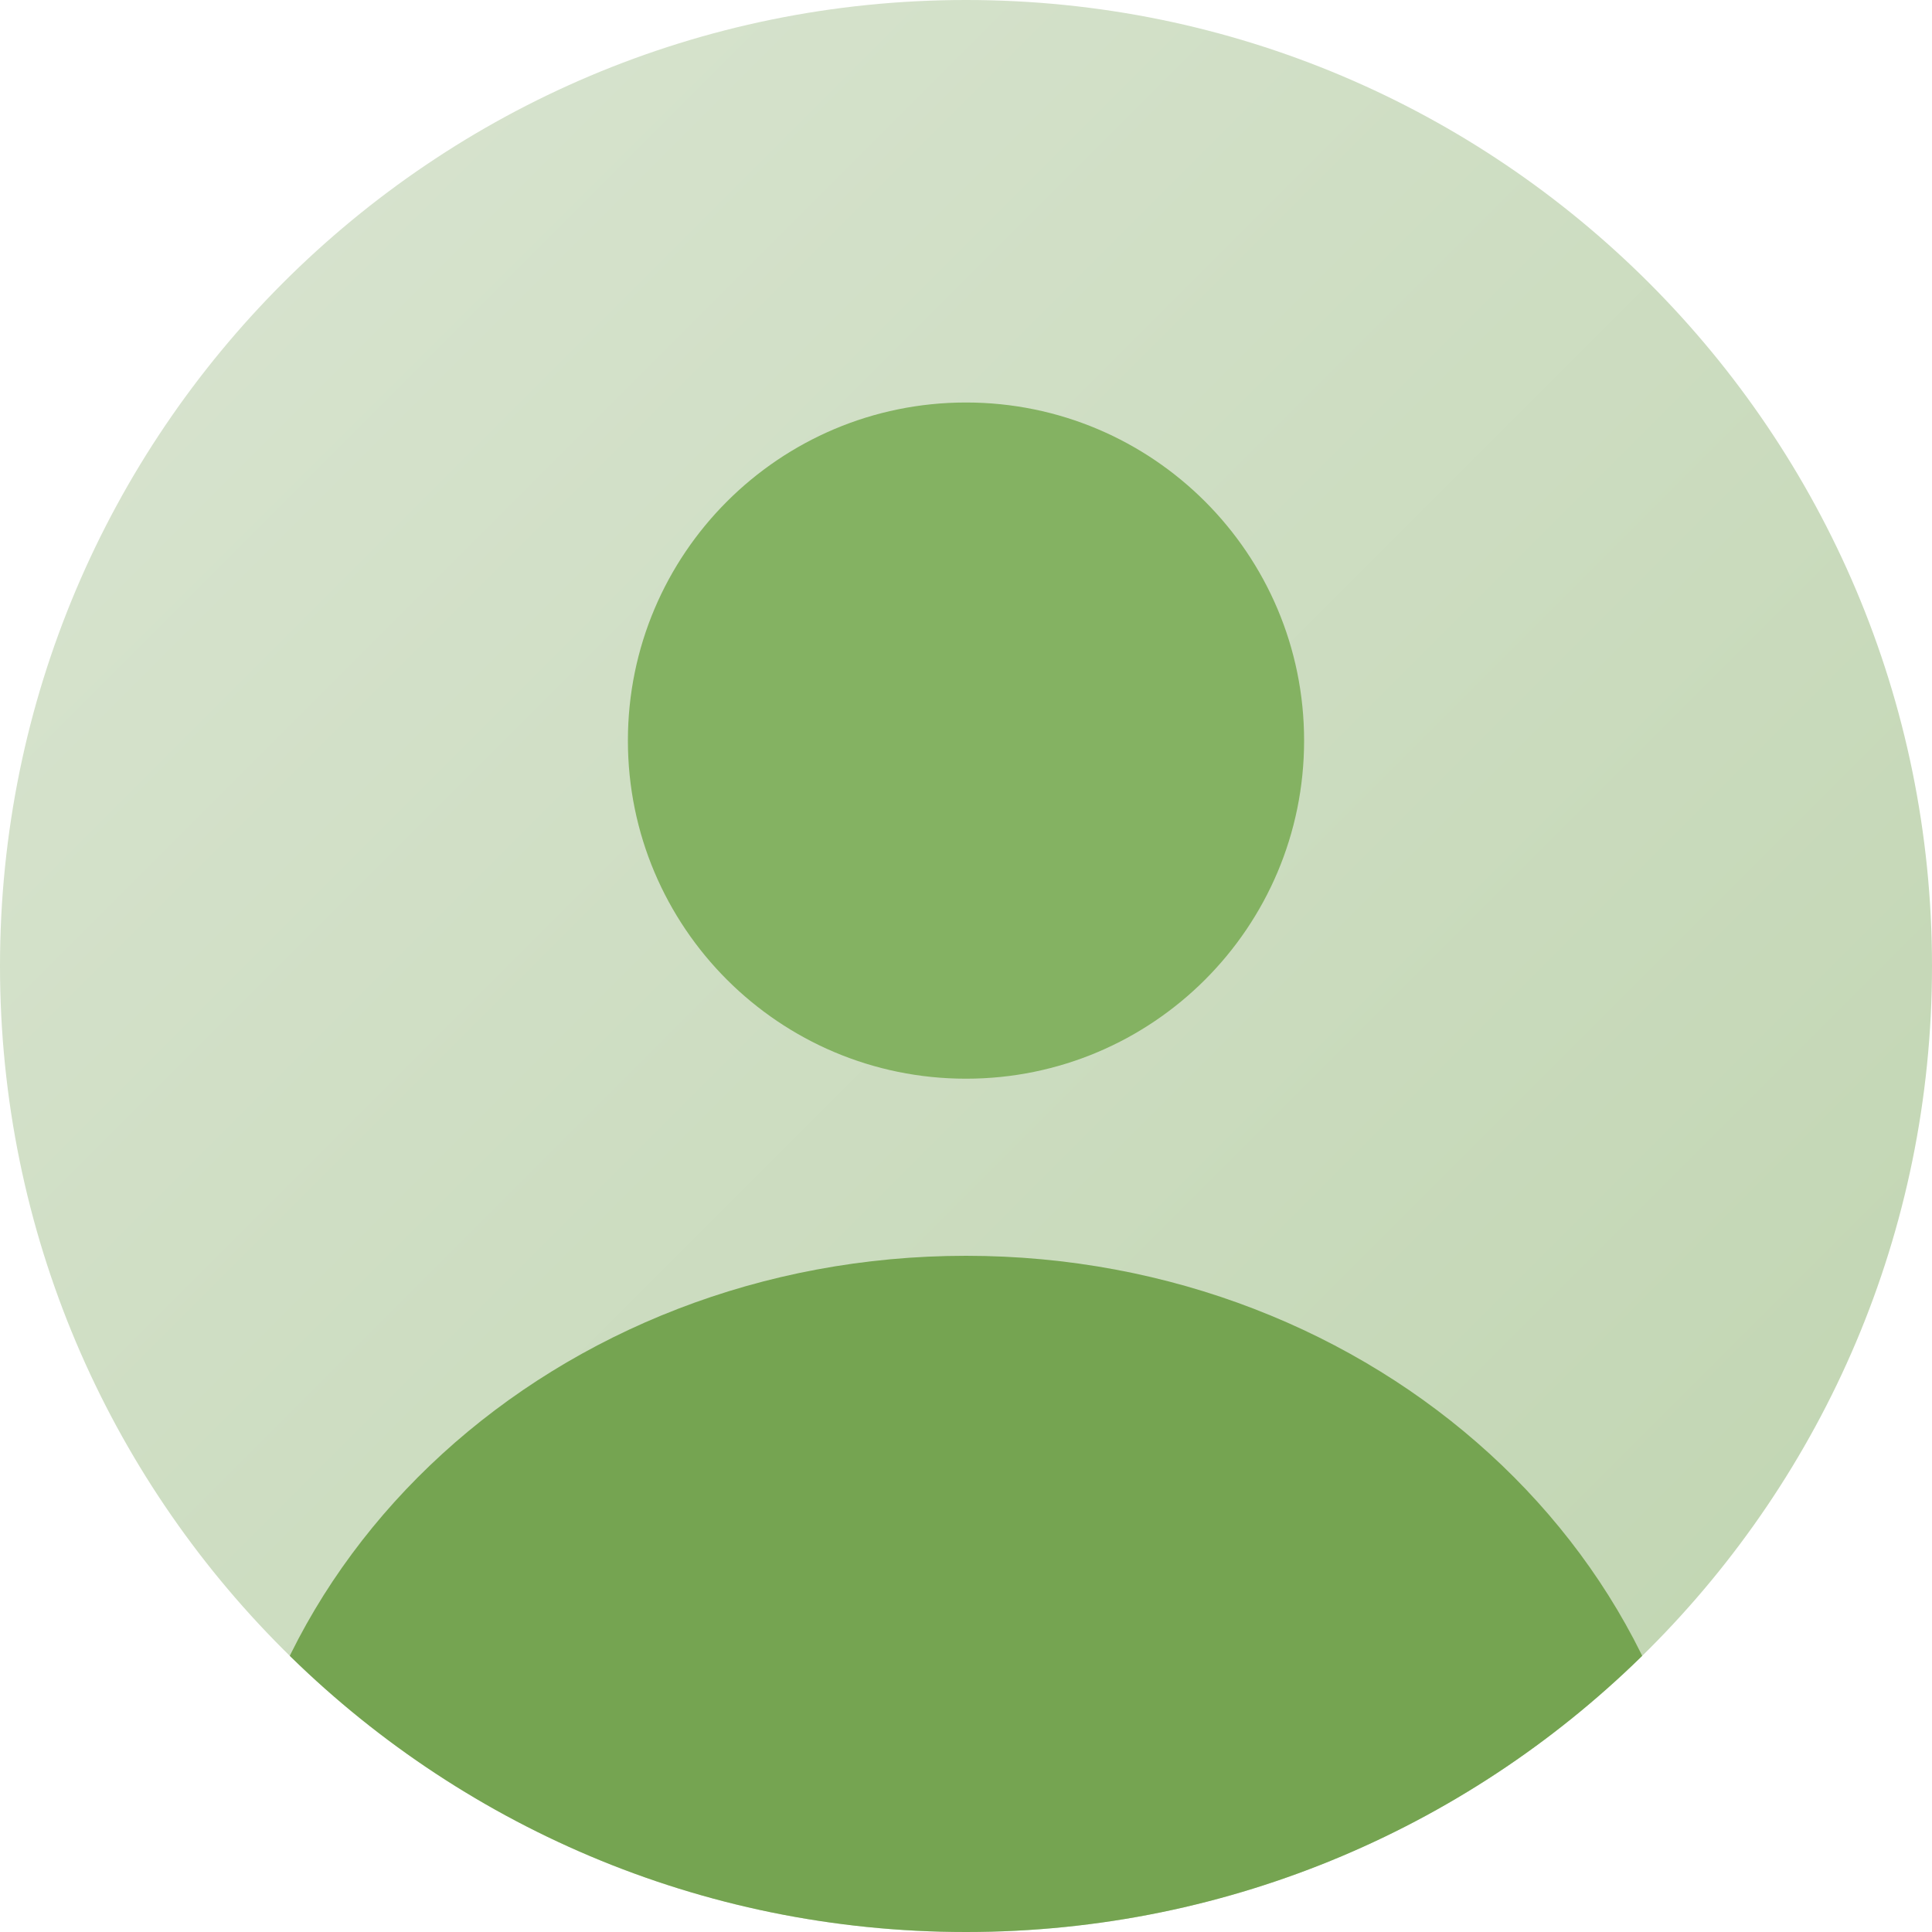
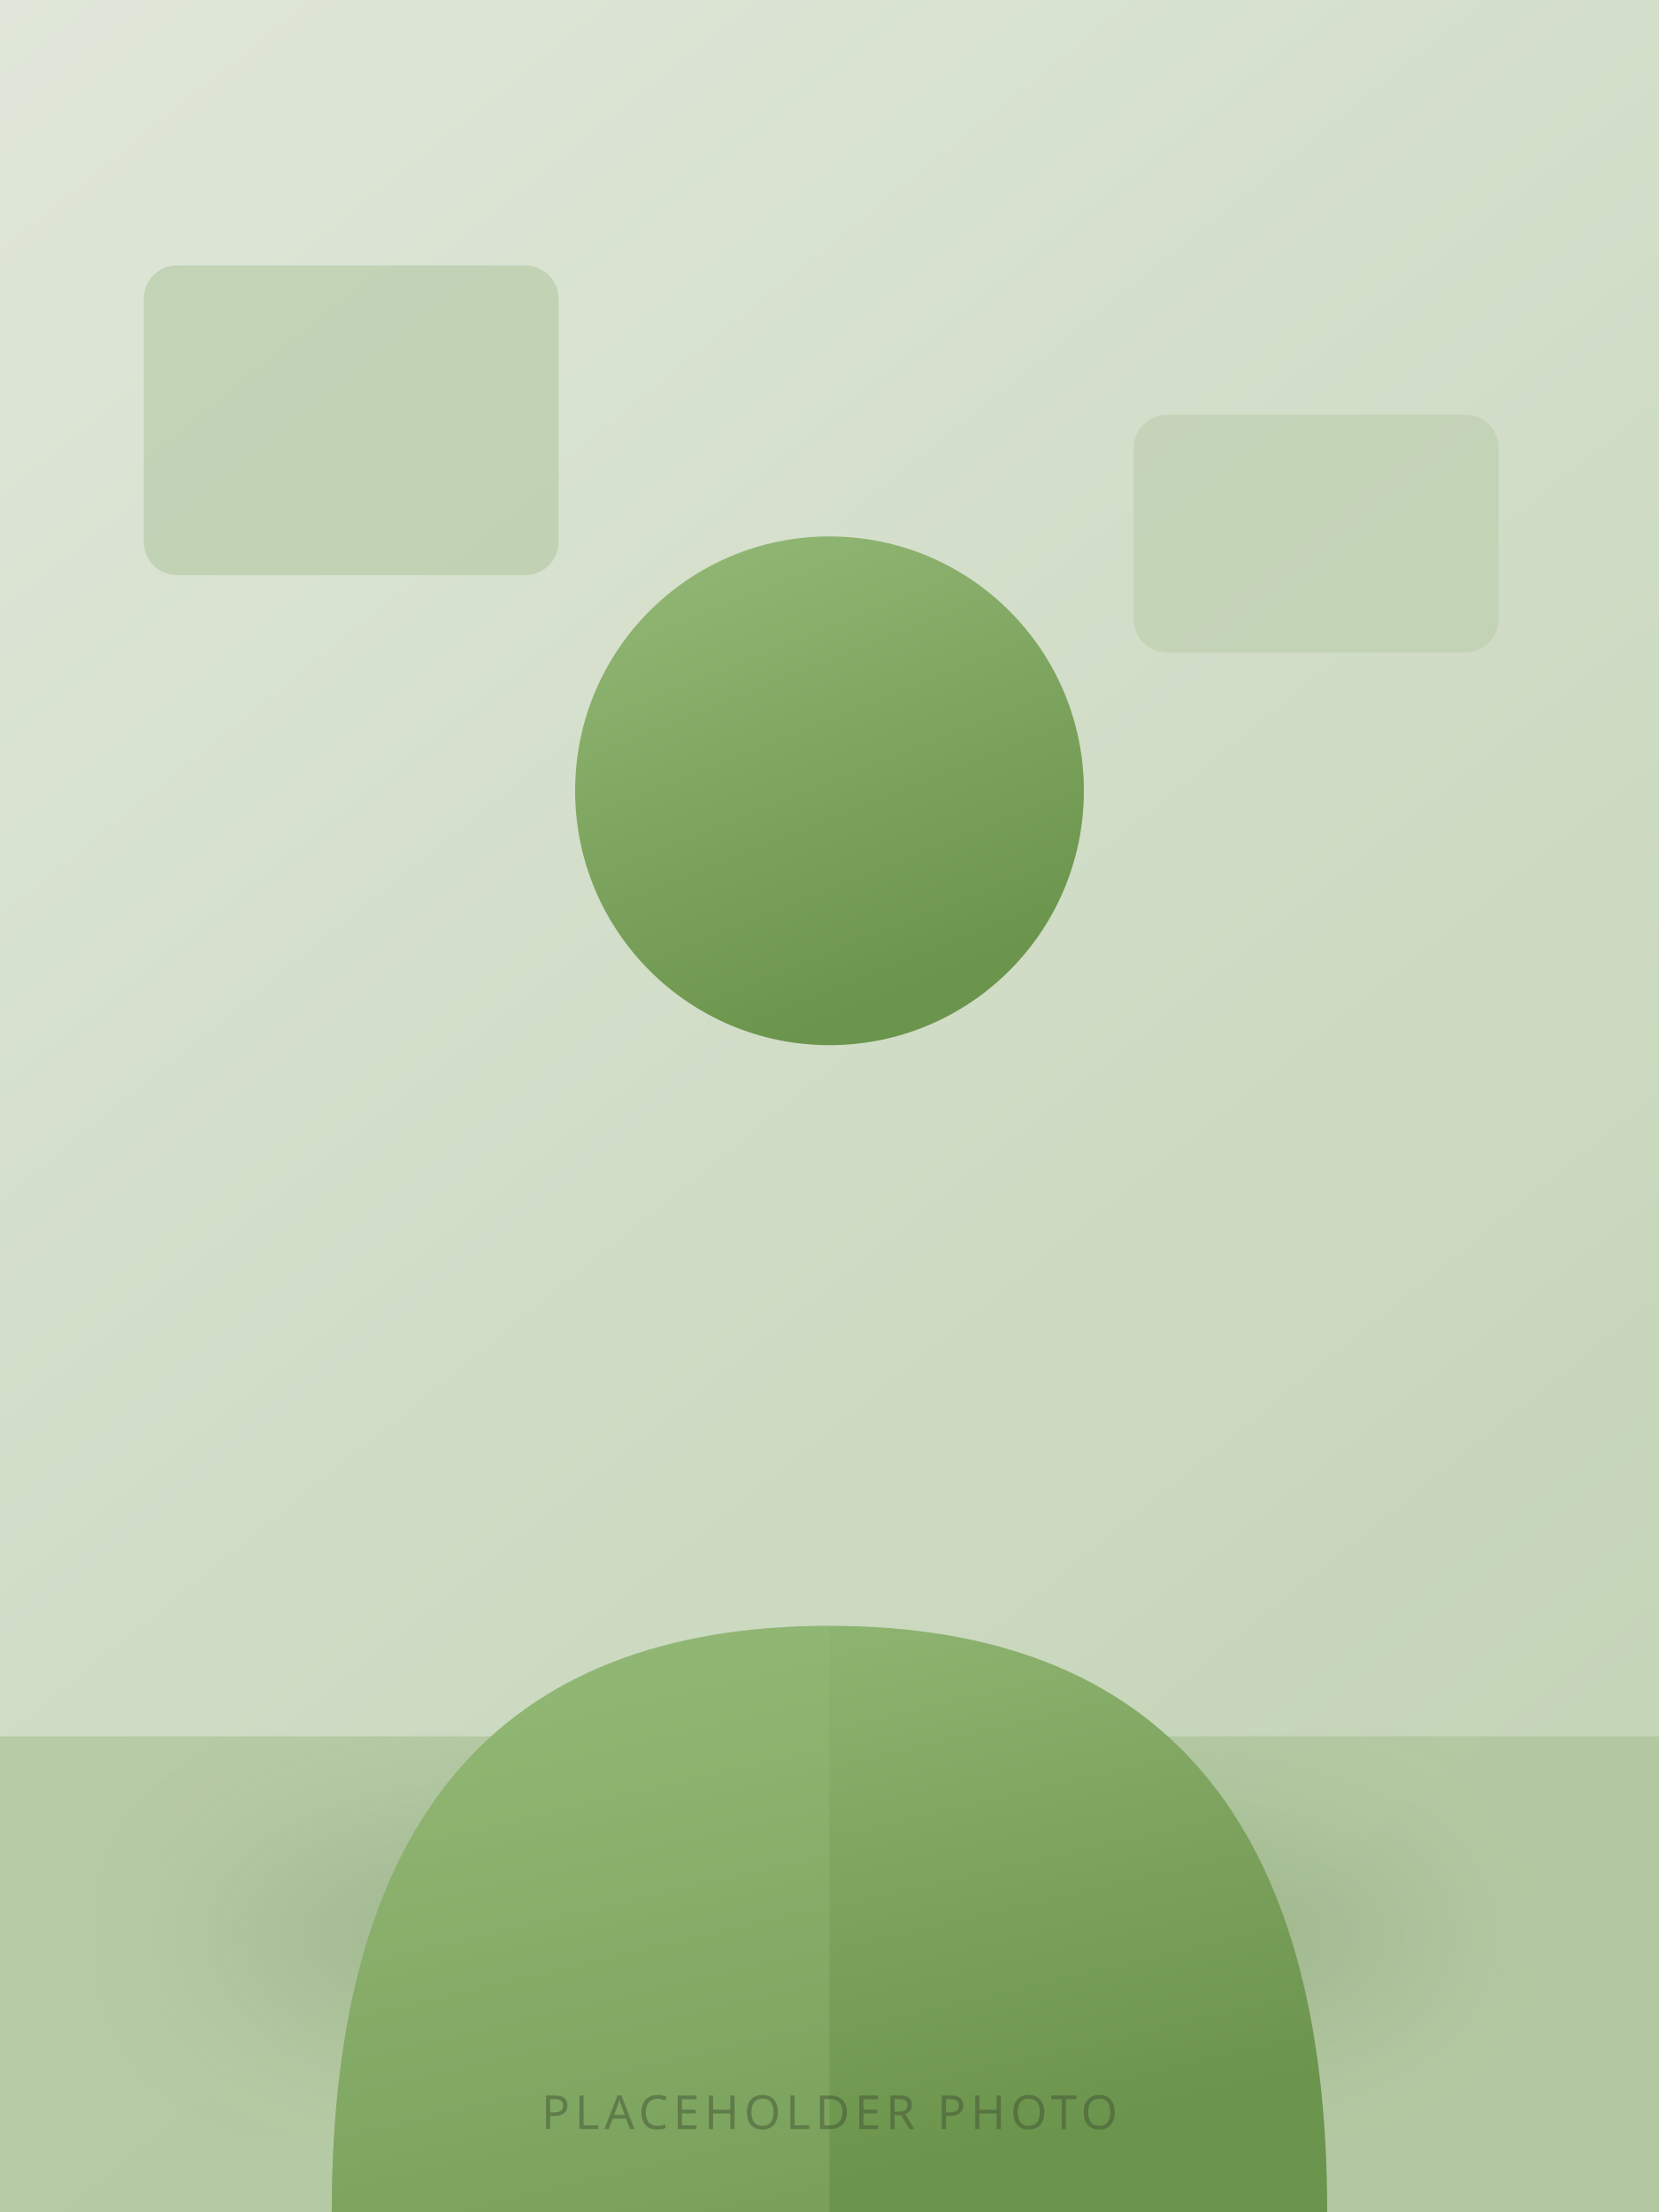
- <svg xmlns="http://www.w3.org/2000/svg" viewBox="0 0 120 120" width="120" height="120" role="img" aria-label="Reviewer photo placeholder">
+ <svg xmlns="http://www.w3.org/2000/svg" viewBox="0 0 600 800" width="600" height="800" role="img" aria-label="Reviewer photo placeholder">
  <defs>
-     <clipPath id="c">
-       <circle cx="60" cy="60" r="60" />
-     </clipPath>
-     <linearGradient id="bg" x1="0" y1="0" x2="1" y2="1">
-       <stop offset="0%" stop-color="hsl(93.982 26% 86%)" />
-       <stop offset="100%" stop-color="hsl(93.982 30% 76%)" />
+     <linearGradient id="bg" x1="0" y1="0" x2="0.6" y2="1">
+       <stop offset="0%" stop-color="hsl(93.982 22% 88%)" />
+       <stop offset="100%" stop-color="hsl(93.982 26% 78%)" />
    </linearGradient>
+     <linearGradient id="fig" x1="0" y1="0" x2="0.4" y2="1">
+       <stop offset="0%" stop-color="hsl(93.982 32% 60%)" />
+       <stop offset="100%" stop-color="hsl(93.982 32% 44%)" />
+     </linearGradient>
+     <filter id="sh" x="-30%" y="-30%" width="160%" height="160%">
+       <feGaussianBlur stdDeviation="26" />
+     </filter>
  </defs>
-   <g clip-path="url(#c)">
-     <rect width="120" height="120" fill="url(#bg)" />
-     <circle cx="60" cy="46" r="21" fill="hsl(93.982 34% 54%)" />
-     <path d="M14 120 a46 42 0 0 1 92 0 z" fill="hsl(93.982 34% 48%)" />
-   </g>
+   <rect width="600" height="800" fill="url(#bg)" />
+   <rect x="52" y="96" width="150" height="112" rx="12" fill="hsl(93.982 24% 72%)" opacity="0.65" />
+   <rect x="410" y="150" width="132" height="86" rx="12" fill="hsl(93.982 24% 72%)" opacity="0.5" />
+   <rect x="0" y="628" width="600" height="172" fill="hsl(93.982 26% 68%)" opacity="0.7" />
+   <ellipse cx="300" cy="700" rx="220" ry="46" fill="hsl(93.982 32% 32%)" opacity="0.2" filter="url(#sh)" />
+   <circle cx="300" cy="286" r="92" fill="url(#fig)" />
+   <path d="M120 800 q0 -212 180 -212 q180 0 180 212 z" fill="url(#fig)" />
+   <path d="M120 800 q0 -212 180 -212 v212 z" fill="hsl(93.982 32% 60%)" opacity="0.35" />
+   <text x="300" y="770" text-anchor="middle" font-family="system-ui, sans-serif" font-size="17" letter-spacing="1.8" fill="hsl(93.982 22% 26%)" opacity="0.5">PLACEHOLDER PHOTO</text>
</svg>
